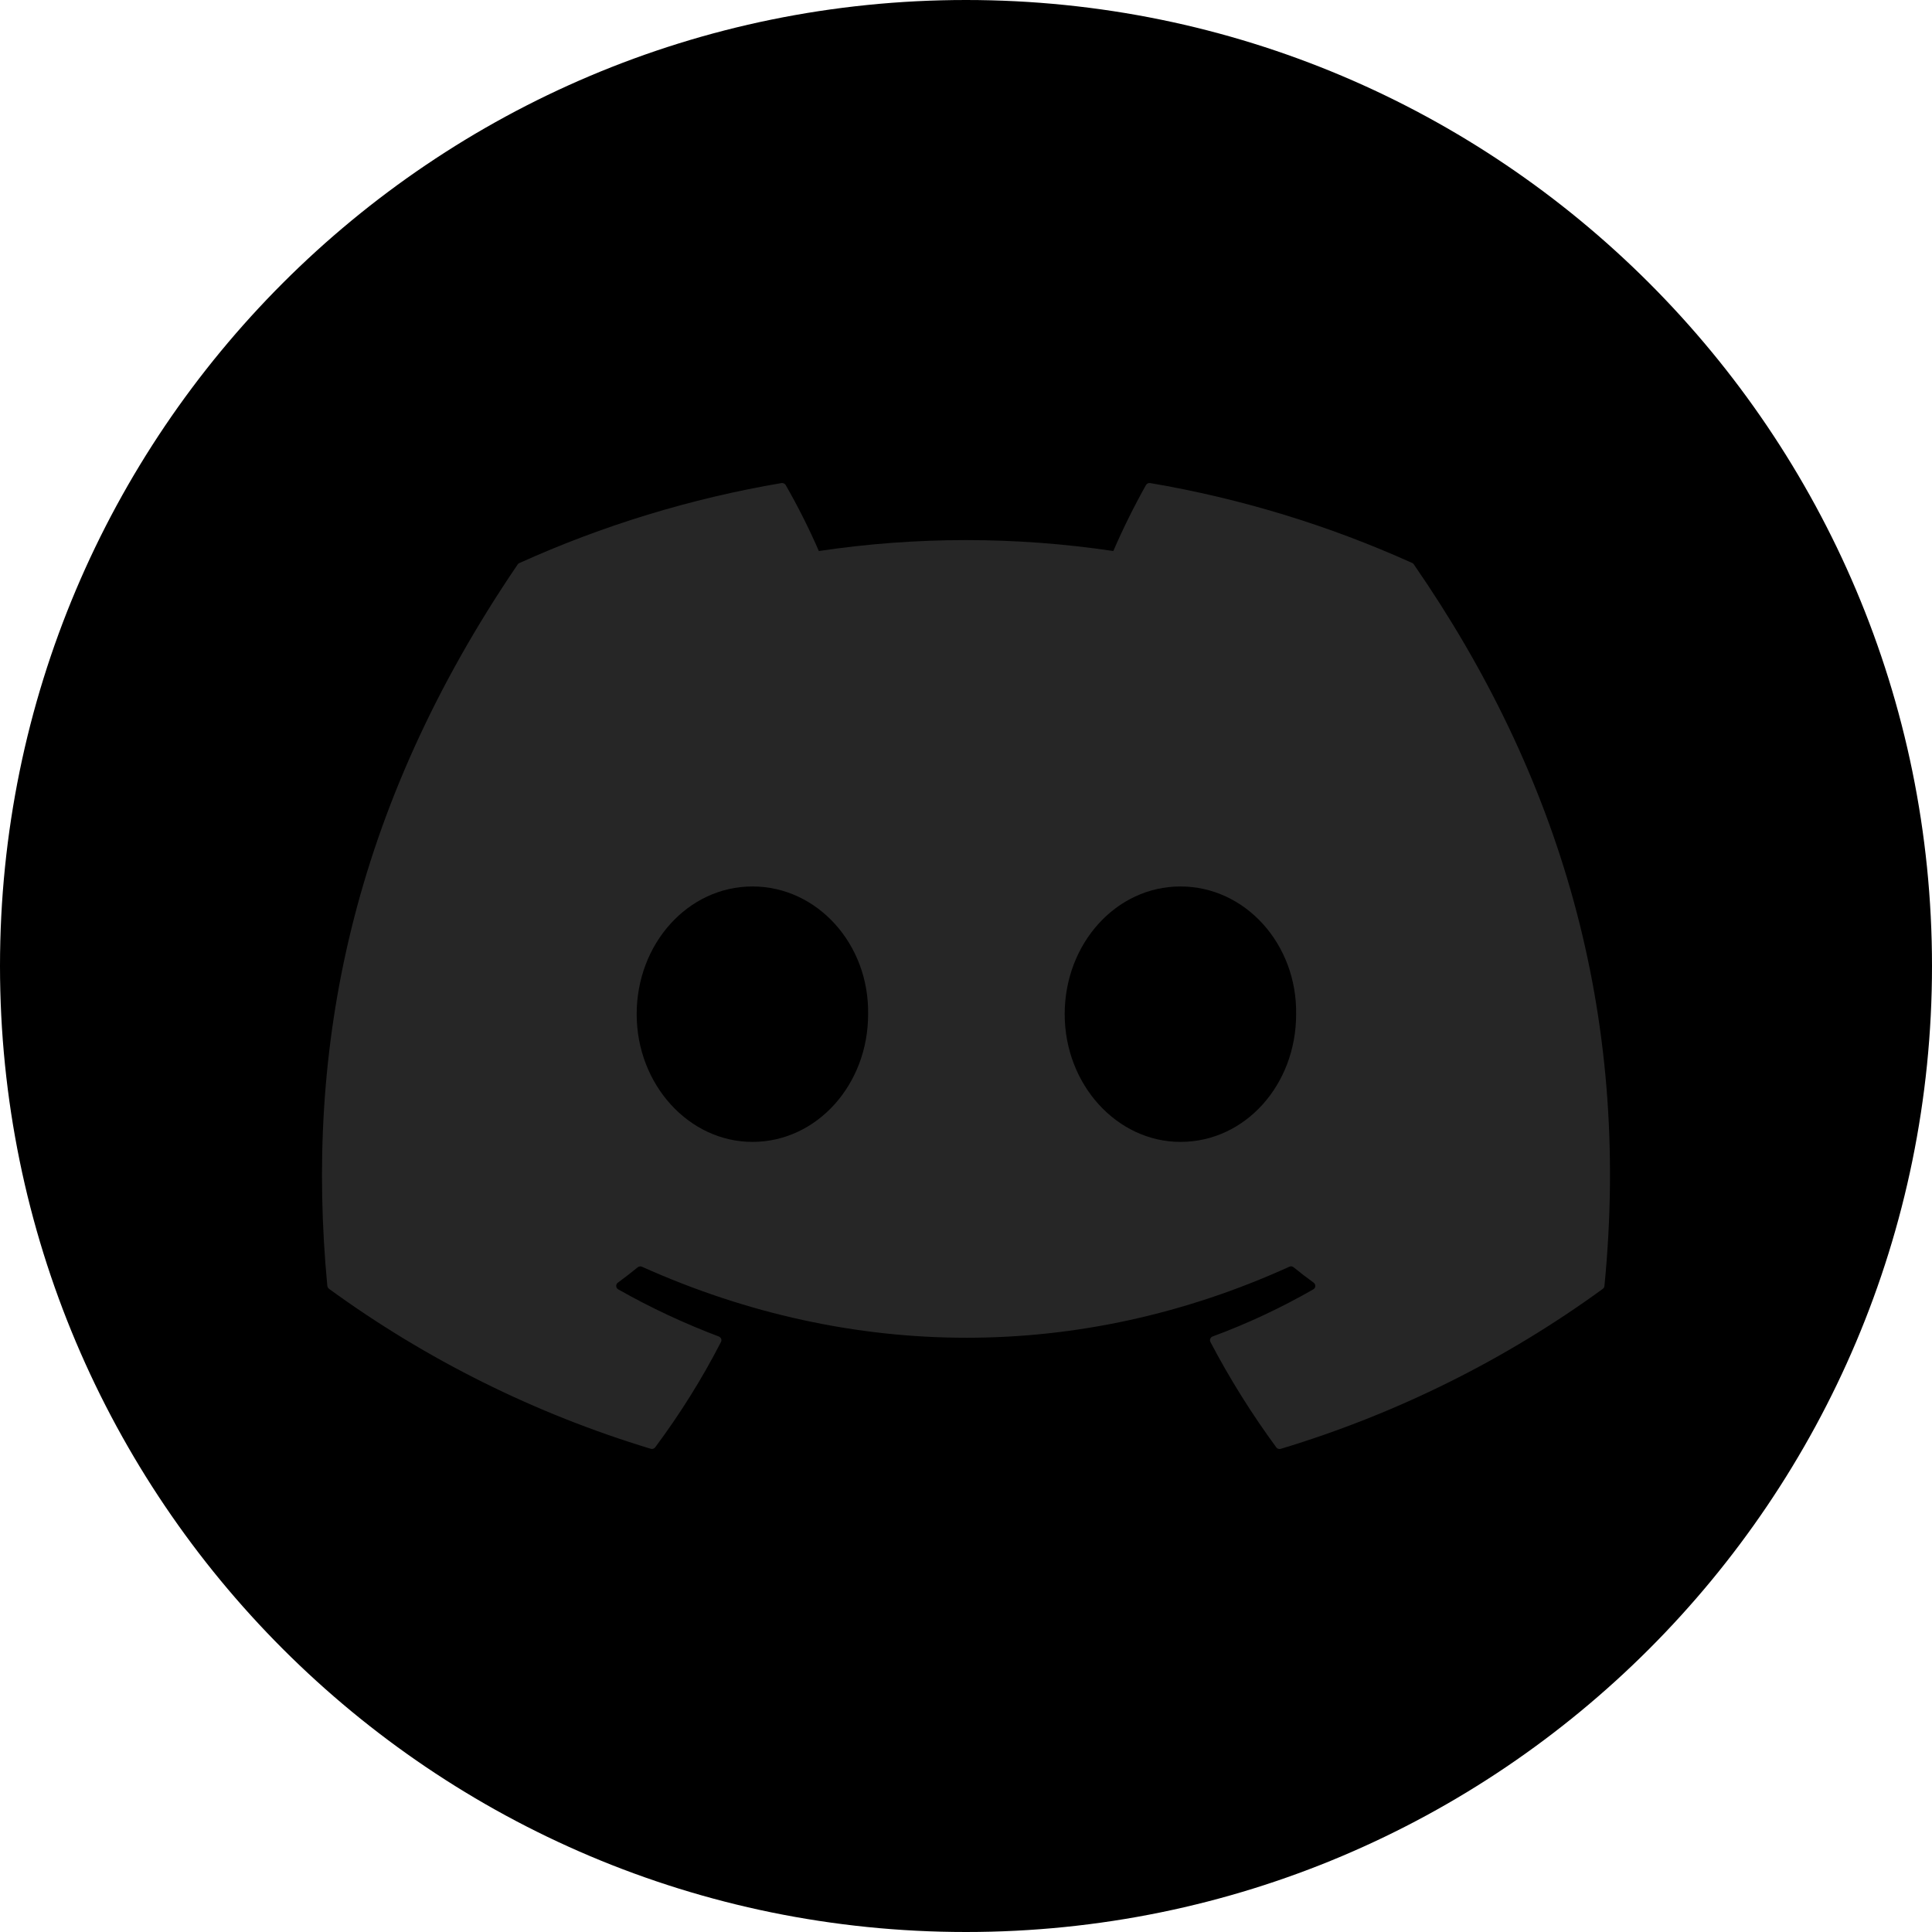
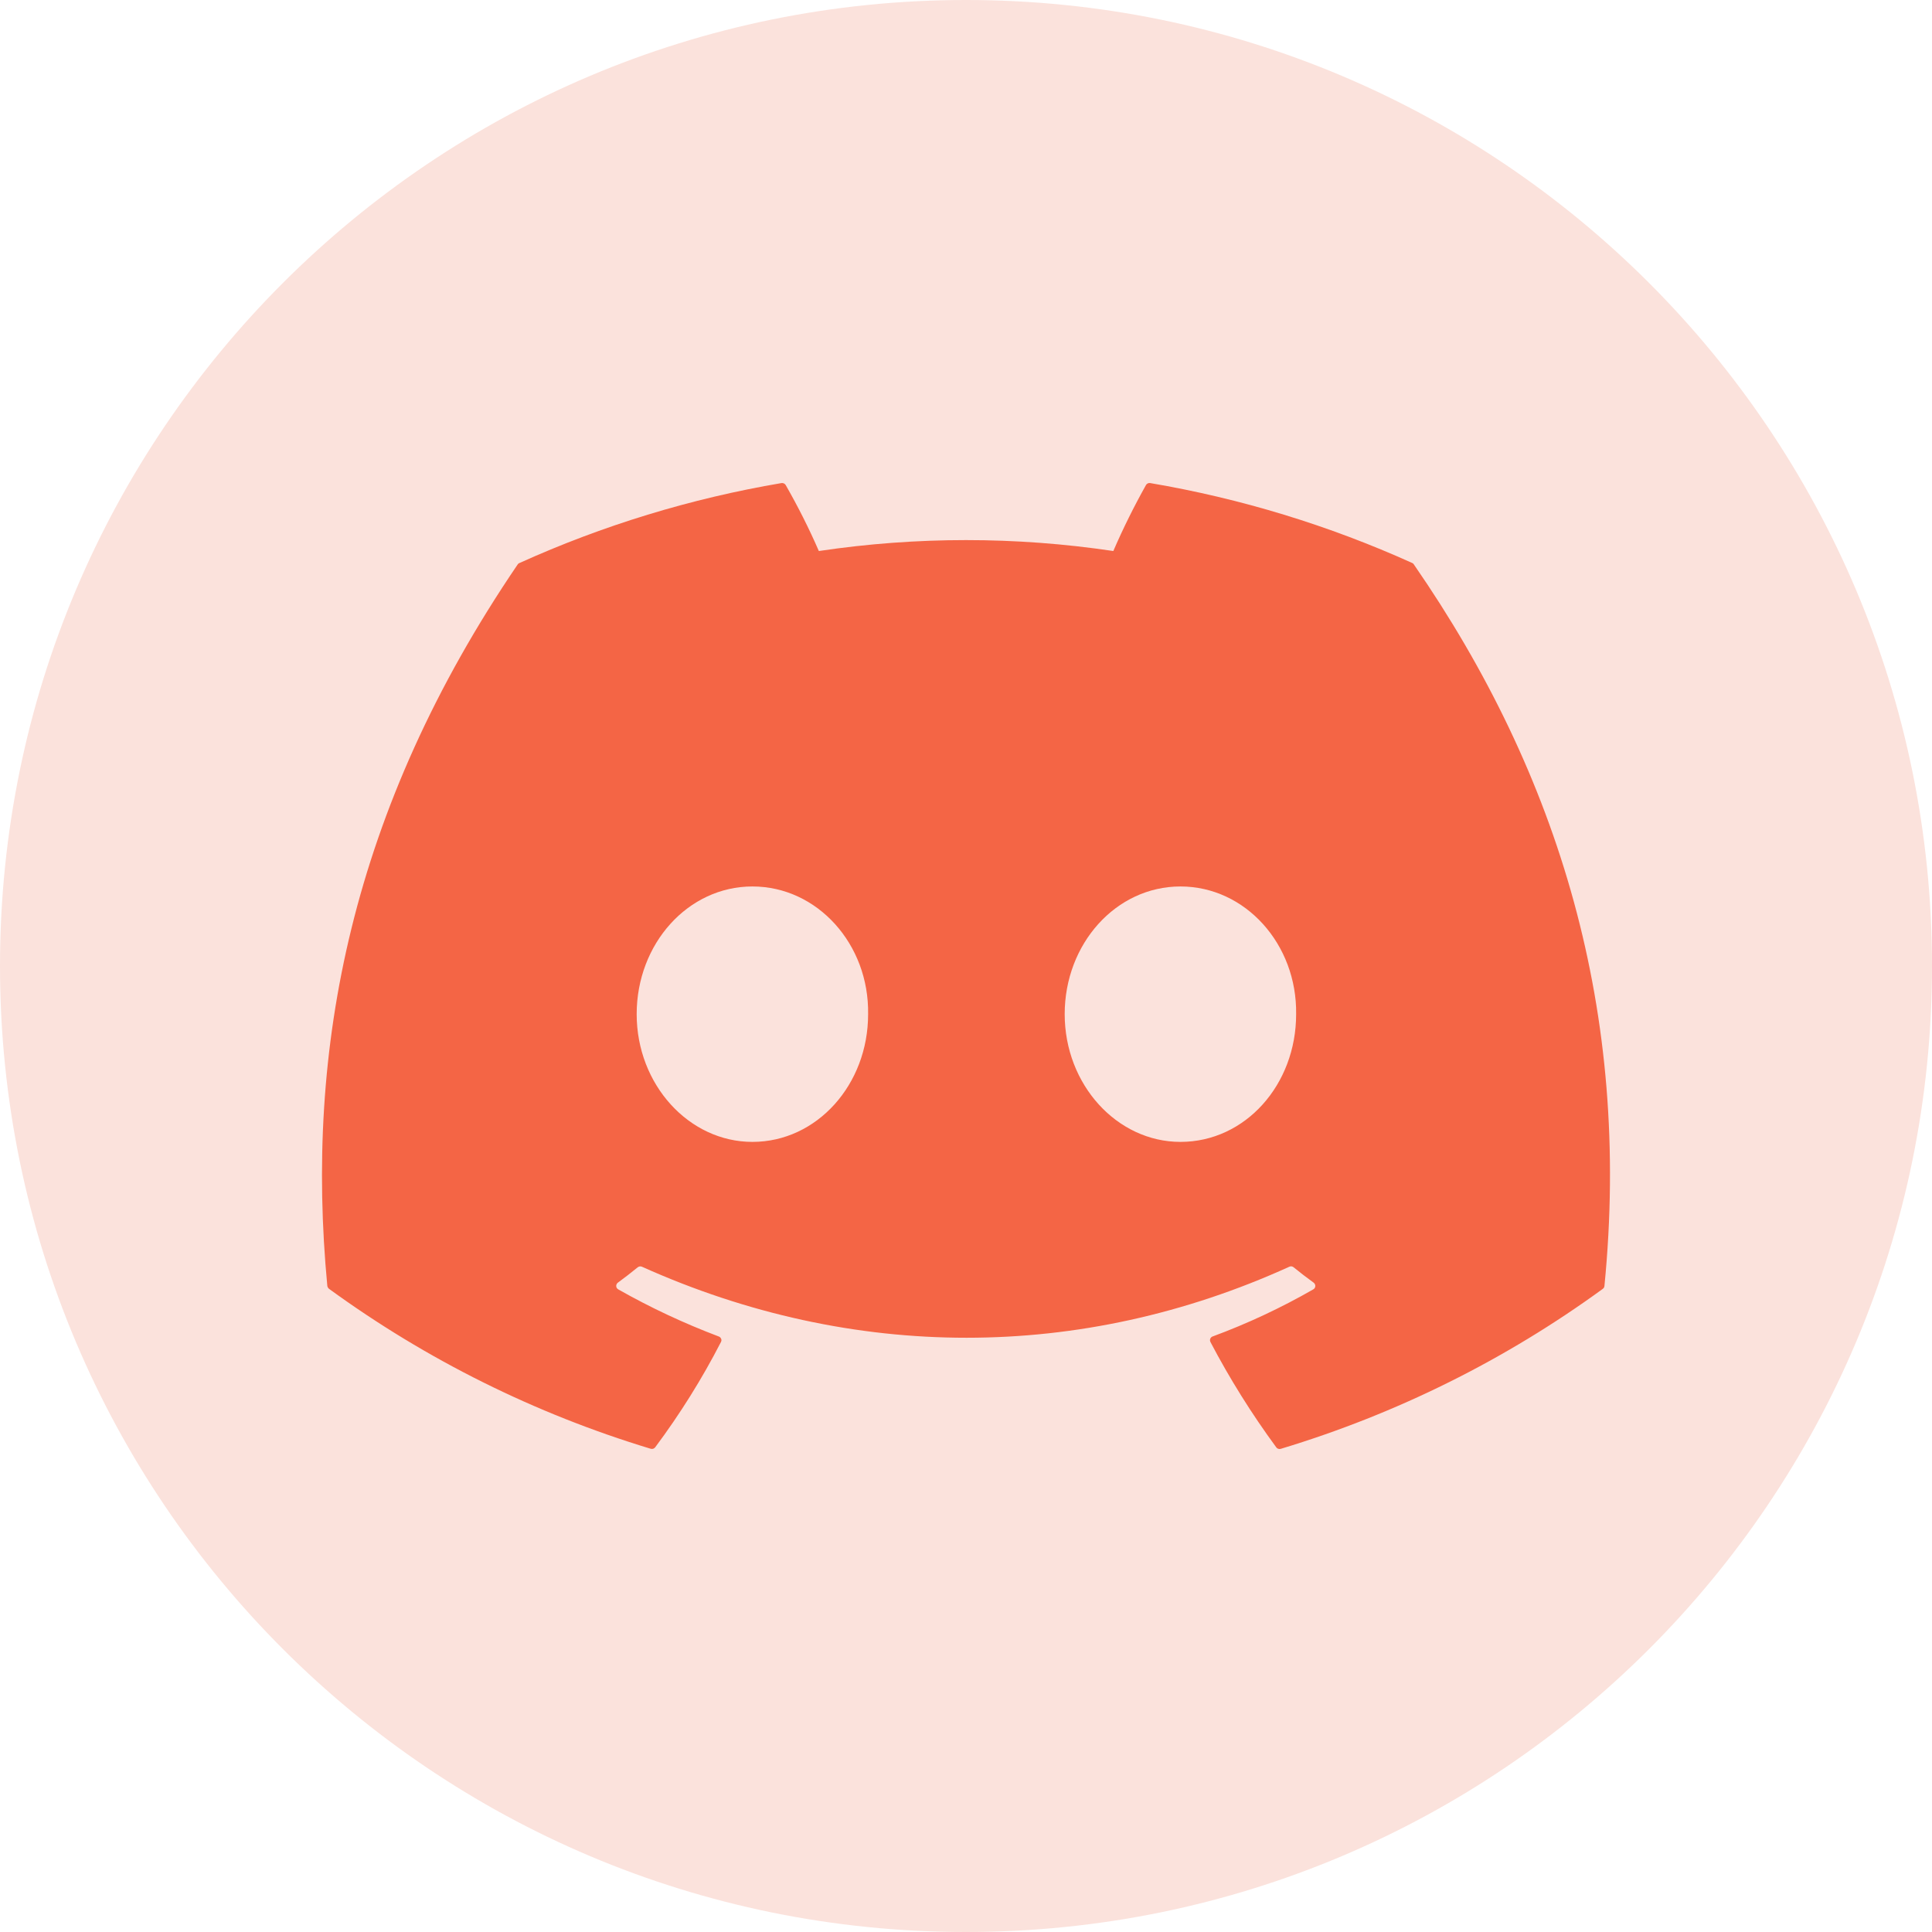
<svg xmlns="http://www.w3.org/2000/svg" width="24" height="24" viewBox="0 0 24 24" fill="none">
-   <circle cx="12" cy="12" r="12" fill="currentColor" />
-   <path d="M17.546 6.995C16.508 6.526 15.413 6.192 14.289 6.001C14.278 5.999 14.268 6 14.258 6.005C14.249 6.009 14.241 6.016 14.236 6.025C14.087 6.291 13.951 6.565 13.83 6.845C12.617 6.664 11.384 6.664 10.172 6.845C10.05 6.564 9.912 6.291 9.76 6.025C9.754 6.016 9.747 6.009 9.737 6.005C9.728 6.001 9.717 5.999 9.707 6.001C8.583 6.192 7.488 6.526 6.451 6.995C6.442 6.998 6.435 7.005 6.43 7.013C4.356 10.062 3.787 13.036 4.066 15.973C4.067 15.98 4.069 15.987 4.073 15.993C4.076 16 4.081 16.005 4.087 16.01C5.295 16.89 6.646 17.562 8.083 17.997C8.093 18 8.104 18 8.114 17.997C8.124 17.993 8.133 17.987 8.139 17.979C8.447 17.566 8.721 17.128 8.956 16.671C8.959 16.665 8.961 16.658 8.962 16.651C8.962 16.643 8.961 16.637 8.958 16.63C8.955 16.623 8.951 16.618 8.946 16.613C8.941 16.608 8.935 16.604 8.928 16.602C8.497 16.439 8.08 16.244 7.68 16.017C7.673 16.013 7.667 16.007 7.662 16C7.658 15.993 7.655 15.985 7.655 15.977C7.654 15.969 7.656 15.96 7.66 15.953C7.663 15.945 7.668 15.939 7.675 15.934C7.759 15.872 7.843 15.808 7.923 15.742C7.93 15.737 7.939 15.733 7.948 15.732C7.957 15.731 7.966 15.732 7.975 15.736C10.593 16.912 13.428 16.912 16.016 15.736C16.024 15.732 16.034 15.73 16.043 15.731C16.052 15.732 16.061 15.736 16.069 15.742C16.149 15.807 16.233 15.872 16.319 15.934C16.325 15.939 16.331 15.945 16.334 15.953C16.338 15.96 16.34 15.968 16.339 15.977C16.339 15.985 16.336 15.993 16.332 16C16.328 16.007 16.321 16.013 16.314 16.017C15.915 16.246 15.497 16.442 15.064 16.602C15.057 16.604 15.051 16.608 15.046 16.613C15.041 16.618 15.037 16.624 15.034 16.631C15.032 16.637 15.031 16.644 15.031 16.651C15.032 16.659 15.034 16.665 15.037 16.672C15.276 17.127 15.549 17.564 15.854 17.979C15.86 17.988 15.868 17.994 15.879 17.997C15.889 18.001 15.9 18.001 15.91 17.998C17.348 17.564 18.701 16.892 19.91 16.011C19.916 16.006 19.921 16.001 19.925 15.995C19.928 15.988 19.93 15.982 19.931 15.974C20.265 12.579 19.372 9.629 17.565 7.014C17.561 7.005 17.554 6.999 17.546 6.995ZM9.347 14.185C8.558 14.185 7.909 13.473 7.909 12.598C7.909 11.724 8.546 11.012 9.347 11.012C10.154 11.012 10.798 11.73 10.784 12.598C10.785 13.473 10.148 14.185 9.347 14.185ZM14.664 14.185C13.875 14.185 13.226 13.473 13.226 12.598C13.226 11.724 13.863 11.012 14.664 11.012C15.471 11.012 16.114 11.73 16.101 12.598C16.102 13.473 15.471 14.185 14.664 14.185Z" fill="#262626" />
+   <circle cx="12" cy="12" r="12" fill="#FBE2DC" />
+   <path d="M17.546 6.995C16.508 6.526 15.413 6.192 14.289 6.001C14.278 5.999 14.268 6 14.258 6.005C14.249 6.009 14.241 6.016 14.236 6.025C14.087 6.291 13.951 6.565 13.83 6.845C12.617 6.664 11.384 6.664 10.172 6.845C10.05 6.564 9.912 6.291 9.76 6.025C9.754 6.016 9.747 6.009 9.737 6.005C9.728 6.001 9.717 5.999 9.707 6.001C8.583 6.192 7.488 6.526 6.451 6.995C6.442 6.998 6.435 7.005 6.43 7.013C4.356 10.062 3.787 13.036 4.066 15.973C4.067 15.98 4.069 15.987 4.073 15.993C4.076 16 4.081 16.005 4.087 16.01C5.295 16.89 6.646 17.562 8.083 17.997C8.093 18 8.104 18 8.114 17.997C8.124 17.993 8.133 17.987 8.139 17.979C8.447 17.566 8.721 17.128 8.956 16.671C8.959 16.665 8.961 16.658 8.962 16.651C8.962 16.643 8.961 16.637 8.958 16.63C8.955 16.623 8.951 16.618 8.946 16.613C8.941 16.608 8.935 16.604 8.928 16.602C8.497 16.439 8.08 16.244 7.68 16.017C7.673 16.013 7.667 16.007 7.662 16C7.658 15.993 7.655 15.985 7.655 15.977C7.654 15.969 7.656 15.96 7.66 15.953C7.663 15.945 7.668 15.939 7.675 15.934C7.759 15.872 7.843 15.808 7.923 15.742C7.93 15.737 7.939 15.733 7.948 15.732C7.957 15.731 7.966 15.732 7.975 15.736C10.593 16.912 13.428 16.912 16.016 15.736C16.024 15.732 16.034 15.73 16.043 15.731C16.052 15.732 16.061 15.736 16.069 15.742C16.149 15.807 16.233 15.872 16.319 15.934C16.325 15.939 16.331 15.945 16.334 15.953C16.338 15.96 16.34 15.968 16.339 15.977C16.339 15.985 16.336 15.993 16.332 16C16.328 16.007 16.321 16.013 16.314 16.017C15.915 16.246 15.497 16.442 15.064 16.602C15.057 16.604 15.051 16.608 15.046 16.613C15.041 16.618 15.037 16.624 15.034 16.631C15.032 16.637 15.031 16.644 15.031 16.651C15.032 16.659 15.034 16.665 15.037 16.672C15.276 17.127 15.549 17.564 15.854 17.979C15.86 17.988 15.868 17.994 15.879 17.997C15.889 18.001 15.9 18.001 15.91 17.998C17.348 17.564 18.701 16.892 19.91 16.011C19.916 16.006 19.921 16.001 19.925 15.995C19.928 15.988 19.93 15.982 19.931 15.974C20.265 12.579 19.372 9.629 17.565 7.014C17.561 7.005 17.554 6.999 17.546 6.995ZM9.347 14.185C8.558 14.185 7.909 13.473 7.909 12.598C7.909 11.724 8.546 11.012 9.347 11.012C10.154 11.012 10.798 11.73 10.784 12.598C10.785 13.473 10.148 14.185 9.347 14.185ZM14.664 14.185C13.875 14.185 13.226 13.473 13.226 12.598C13.226 11.724 13.863 11.012 14.664 11.012C15.471 11.012 16.114 11.73 16.101 12.598C16.102 13.473 15.471 14.185 14.664 14.185Z" fill="#F46545" />
</svg>
